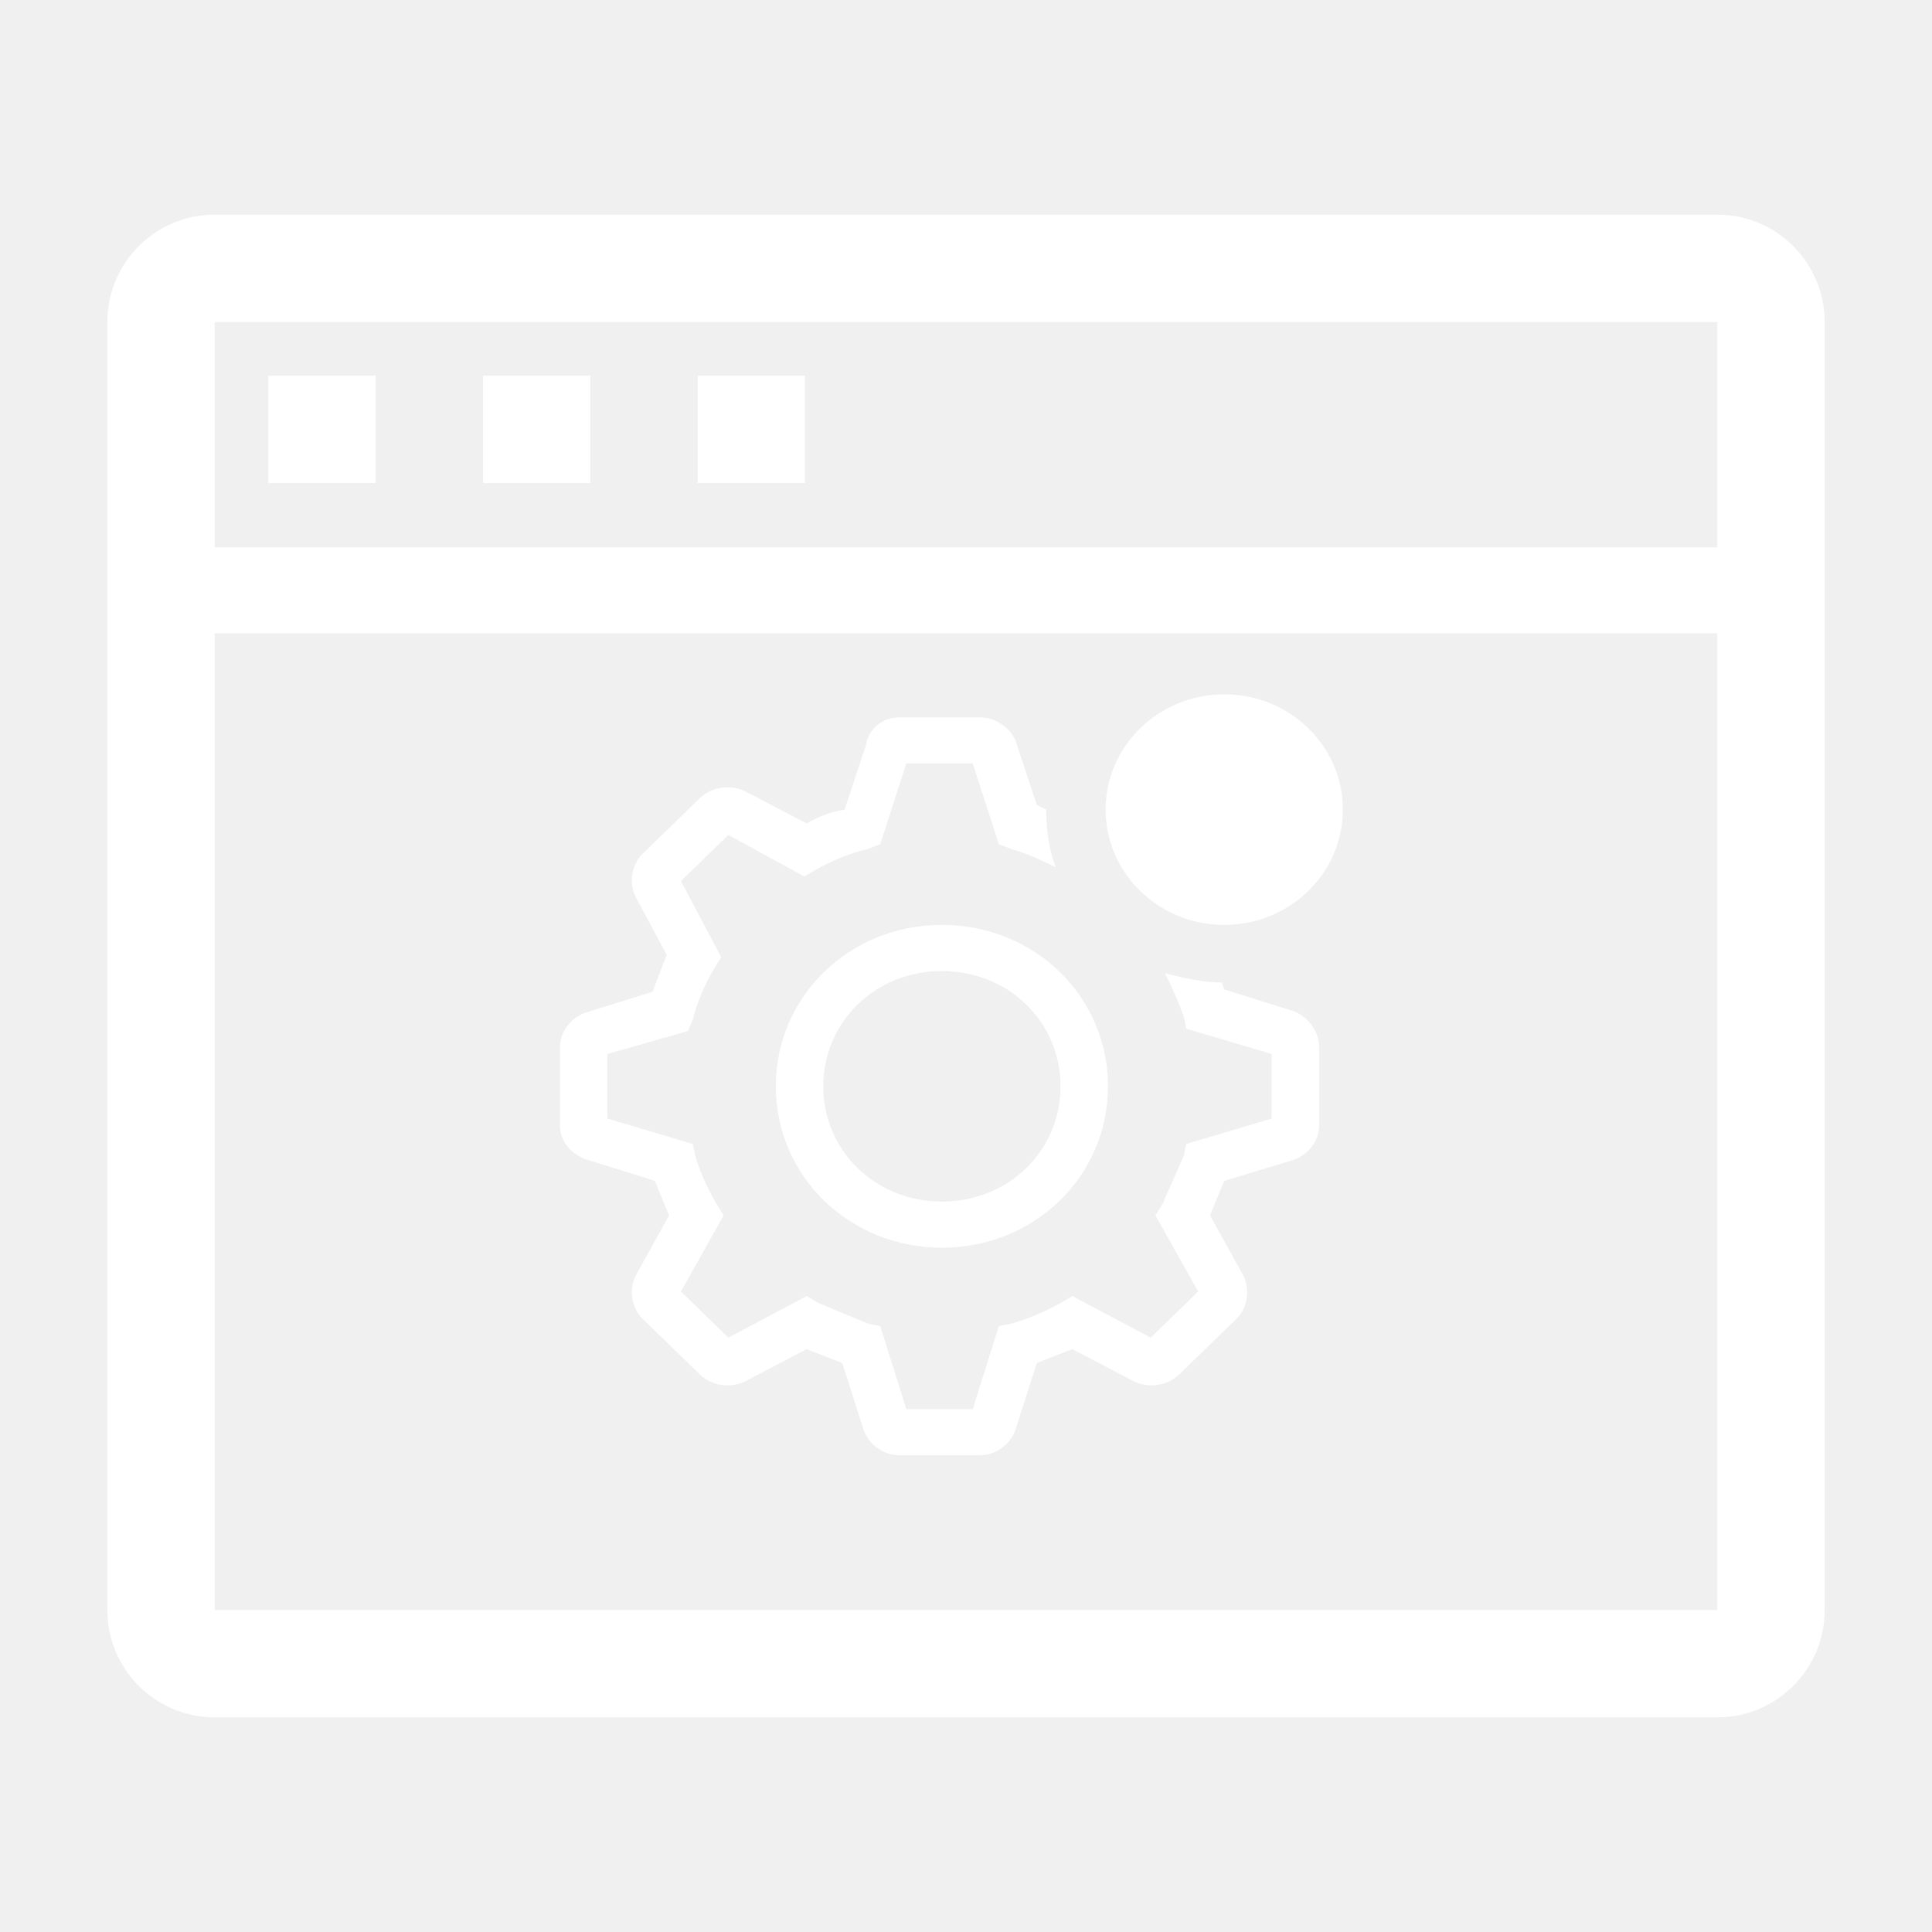
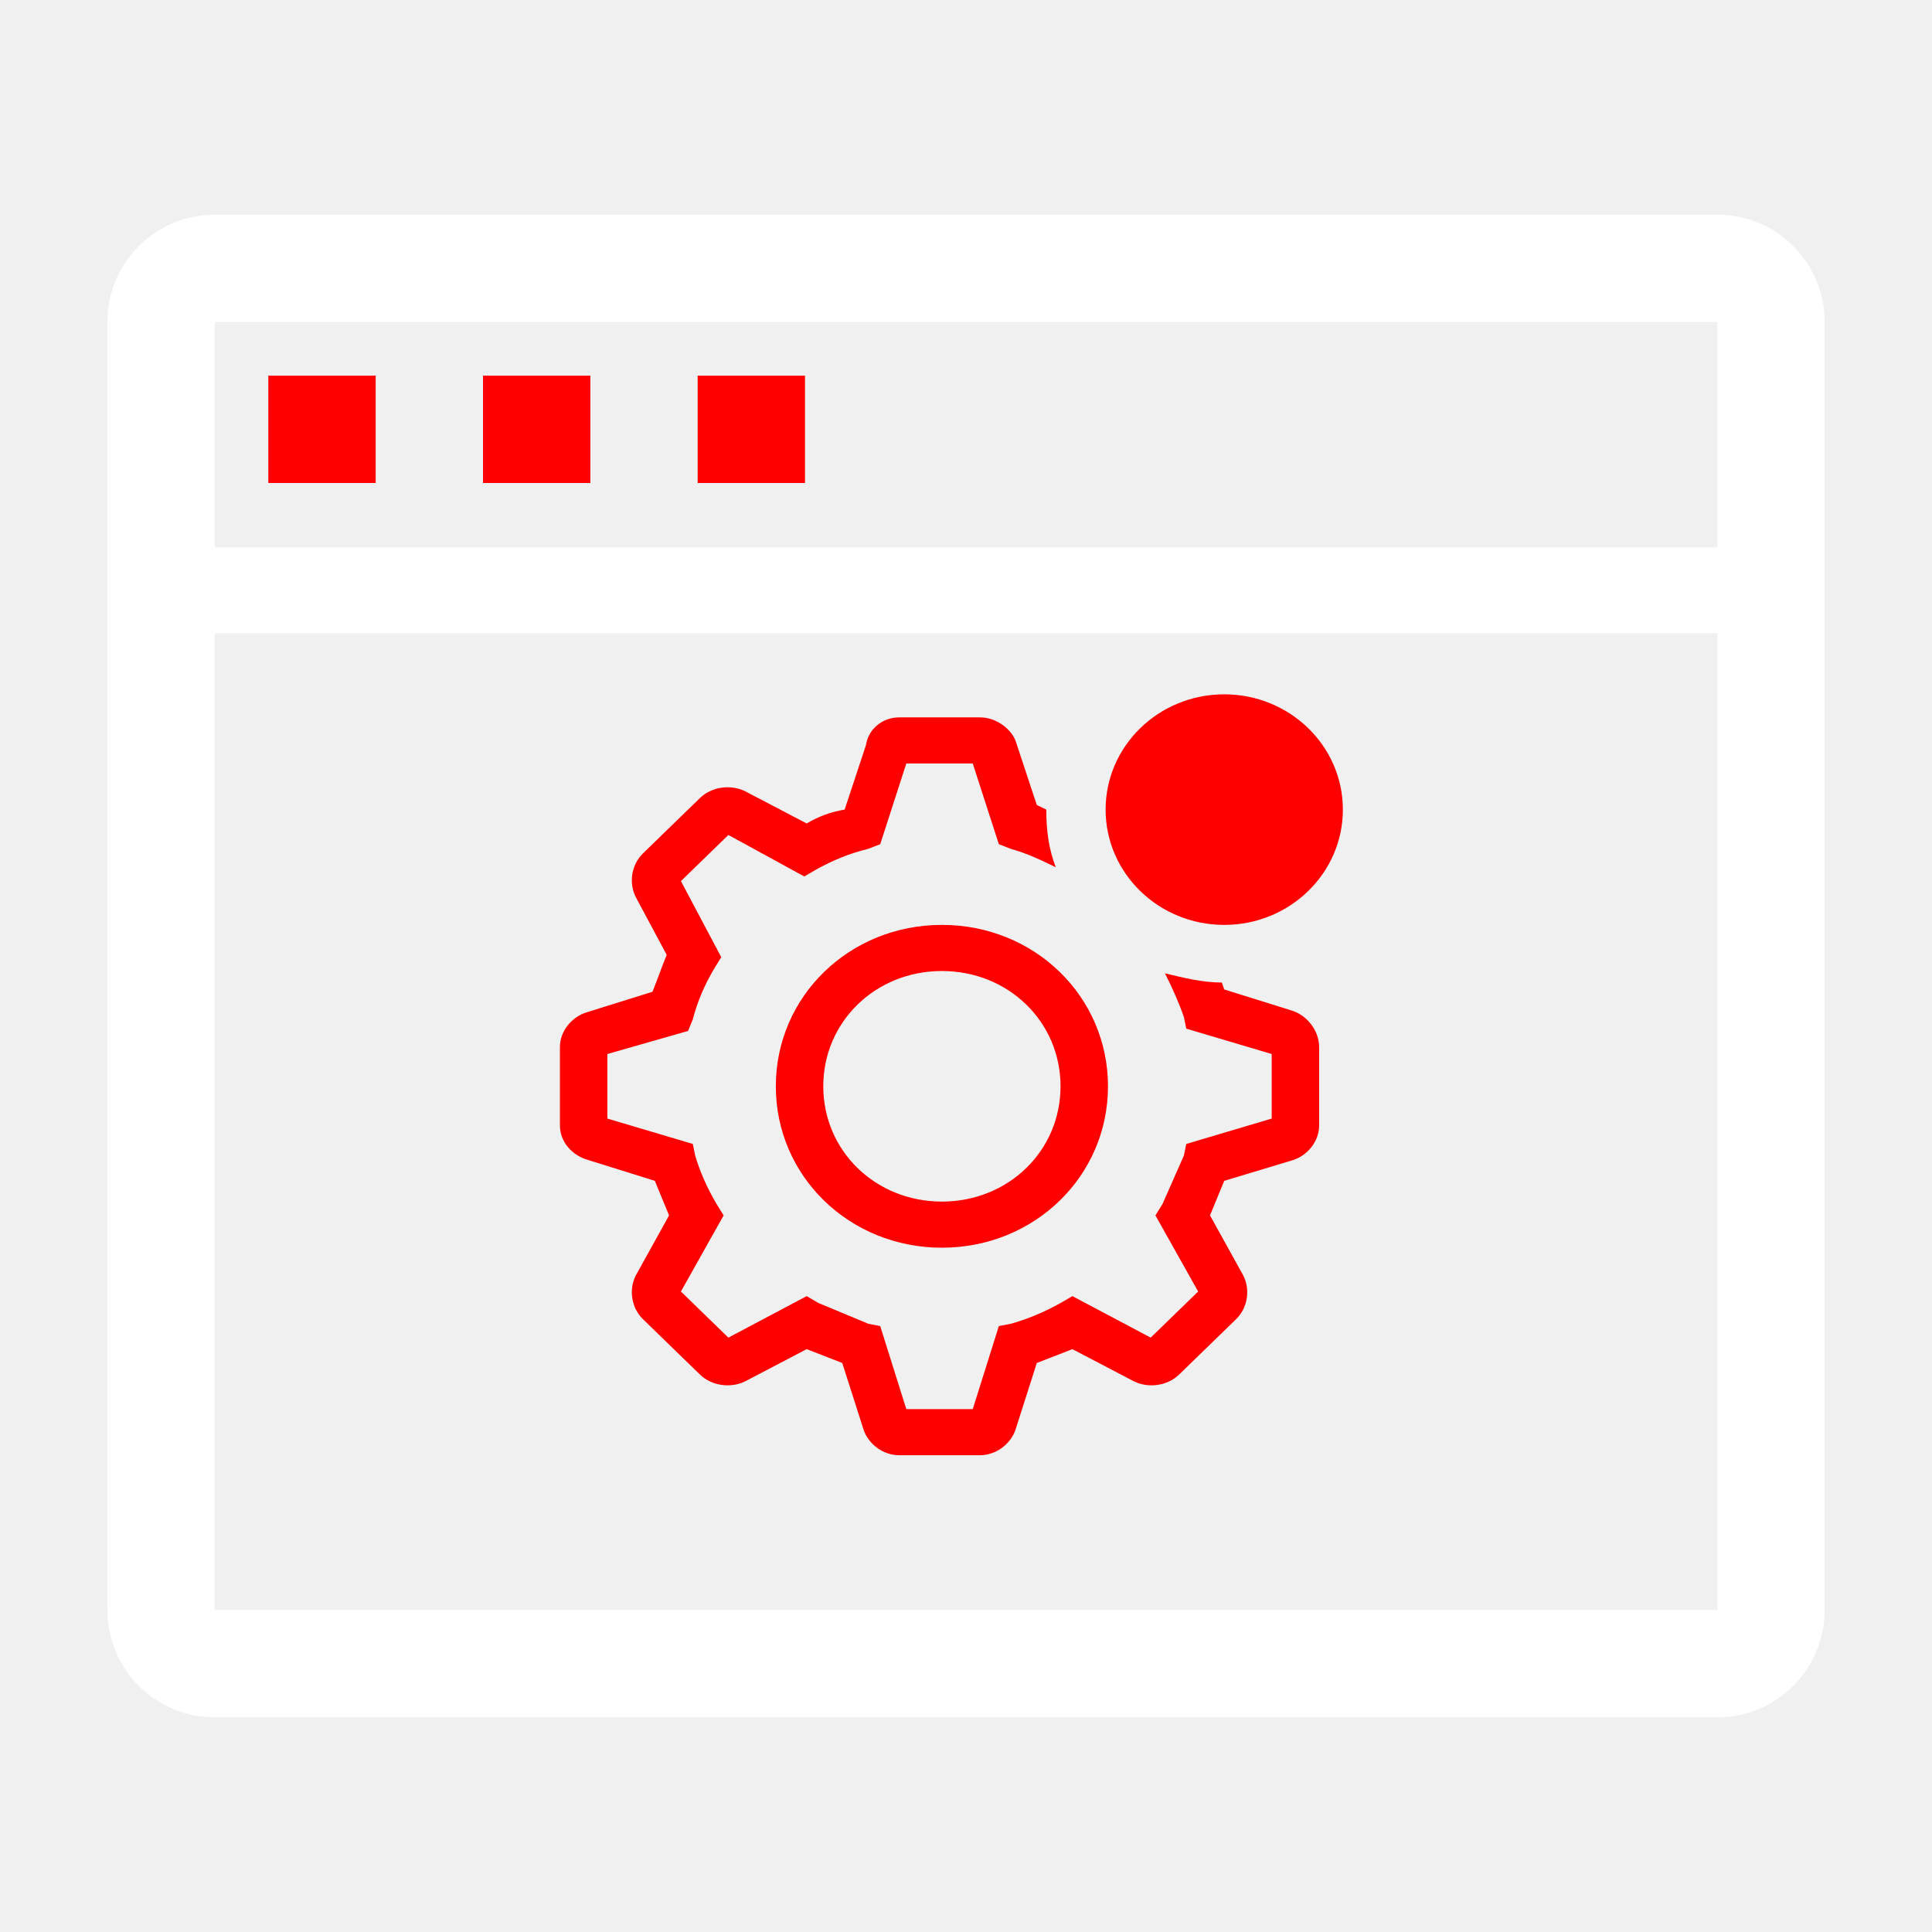
<svg xmlns="http://www.w3.org/2000/svg" version="1.1" width="36" height="36" viewBox="0 0 36 36" preserveAspectRatio="xMidYMid meet" id="svg265" xml:space="preserve">
  <defs id="defs269" />
-   <rect x="5" y="7" width="2" height="2" class="clr-i-outline clr-i-outline-path-1" id="rect255" style="fill:#ffffff" />
-   <rect x="9" y="7" width="2" height="2" class="clr-i-outline clr-i-outline-path-2" id="rect257" style="fill:#ffffff" />
-   <rect x="13" y="7" width="2" height="2" class="clr-i-outline clr-i-outline-path-3" id="rect259" style="fill:#ffffff" />
+   <rect x="5" y="7" width="2" height="2" class="clr-i-outline clr-i-outline-path-1" id="rect255" style="fill:#ff0000" />
+   <rect x="9" y="7" width="2" height="2" class="clr-i-outline clr-i-outline-path-2" id="rect257" style="fill:#ff0000" />
+   <rect x="13" y="7" width="2" height="2" class="clr-i-outline clr-i-outline-path-3" id="rect259" style="fill:#ff0000" />
  <path d="M32,4H4A2,2,0,0,0,2,6V30a2,2,0,0,0,2,2H32a2,2,0,0,0,2-2V6A2,2,0,0,0,32,4ZM4,6H32v4.2H4ZM4,30V11.8H32V30Z" class="clr-i-outline clr-i-outline-path-4" id="path261" style="fill:#ffffff" />
-   <rect x="0" y="0" width="36" height="36" fill-opacity="0" id="rect263" style="fill:#ffffff" />
-   <g id="g1" transform="matrix(0.4420922,0,0,0.4296389,9.54919,12.50809)" style="fill:#ffffff">
-     <path class="clr-i-outline--badged clr-i-outline-path-1--badged" d="m 11.1,18 c 0,3.9 3.1,7 7,7 3.9,0 7,-3.1 7,-7 0,-3.9 -3.1,-7 -7,-7 -3.9,0 -7,3.1 -7,7 z m 12,0 c 0,2.8 -2.2,5 -5,5 -2.8,0 -5,-2.2 -5,-5 0,-2.8 2.2,-5 5,-5 2.8,0 5,2.2 5,5 z" id="path1" style="fill:#ffffff" />
-     <path class="clr-i-outline--badged clr-i-outline-path-2--badged" d="M 32.8,14.7 30,13.8 29.9,13.5 c -0.8,0 -1.6,-0.2 -2.4,-0.4 0.3,0.6 0.6,1.3 0.8,1.9 l 0.1,0.5 3.6,1.1 v 2.8 l -3.6,1.1 -0.1,0.5 c -0.3,0.7 -0.6,1.4 -0.9,2.1 l -0.3,0.5 1.8,3.3 -2,2 -3.3,-1.8 -0.5,0.3 c -0.7,0.4 -1.4,0.7 -2.1,0.9 L 20.5,28.4 19.4,32 H 16.6 L 15.5,28.4 15,28.3 C 14.3,28 13.6,27.7 12.9,27.4 l -0.5,-0.3 -3.3,1.8 -2,-2 1.8,-3.3 -0.3,-0.5 C 8.2,22.4 7.9,21.7 7.7,21 L 7.6,20.5 4,19.4 v -2.8 l 3.4,-1 0.2,-0.5 c 0.2,-0.8 0.5,-1.5 0.9,-2.2 l 0.3,-0.5 -1.7,-3.3 2,-2 3.2,1.8 0.5,-0.3 C 13.5,8.2 14.2,7.9 15,7.7 L 15.5,7.5 16.6,4 h 2.8 l 1.1,3.5 0.5,0.2 c 0.7,0.2 1.3,0.5 1.9,0.8 C 22.6,7.7 22.5,6.9 22.5,6 L 22.1,5.8 21.2,3 C 21,2.5 20.4,2 19.7,2 H 16.3 C 15.6,2 15,2.5 14.9,3.2 L 14,6 C 13.4,6.1 12.9,6.3 12.4,6.6 L 9.8,5.2 C 9.2,4.9 8.4,5 7.9,5.5 L 5.5,7.9 C 5,8.4 4.9,9.2 5.2,9.8 l 1.3,2.5 C 6.3,12.8 6.1,13.4 5.9,13.9 L 3.1,14.8 C 2.5,15 2,15.6 2,16.3 v 3.4 c 0,0.7 0.5,1.3 1.2,1.5 L 6,22.1 6.6,23.6 5.2,26.2 C 4.9,26.8 5,27.6 5.5,28.1 l 2.4,2.4 c 0.5,0.5 1.3,0.6 1.9,0.3 l 2.6,-1.4 1.5,0.6 0.9,2.9 c 0.2,0.6 0.8,1.1 1.5,1.1 h 3.4 c 0.7,0 1.3,-0.5 1.5,-1.1 l 0.9,-2.9 1.5,-0.6 2.6,1.4 c 0.6,0.3 1.4,0.2 1.9,-0.3 l 2.4,-2.4 c 0.5,-0.5 0.6,-1.3 0.3,-1.9 L 29.4,23.6 30,22.1 32.9,21.2 C 33.5,21 34,20.4 34,19.7 v -3.4 c 0,-0.7 -0.5,-1.4 -1.2,-1.6 z" id="path2" style="fill:#ffffff" />
-     <circle class="clr-i-outline--badged clr-i-outline-path-3--badged clr-i-badge" cx="30" cy="6" r="5" id="circle2" style="fill:#ffffff" />
-     <rect x="0" y="0" width="36" height="36" fill-opacity="0" id="rect2" style="fill:#ffffff" />
+   <rect x="0" y="0" width="36" height="36" fill-opacity="0" id="rect263" style="fill:#000000" />
+   <g id="g1" transform="matrix(0.4420922,0,0,0.4296389,9.54919,12.50809)" style="fill:#ff0000">
+     <path class="clr-i-outline--badged clr-i-outline-path-1--badged" d="m 11.1,18 c 0,3.9 3.1,7 7,7 3.9,0 7,-3.1 7,-7 0,-3.9 -3.1,-7 -7,-7 -3.9,0 -7,3.1 -7,7 z m 12,0 c 0,2.8 -2.2,5 -5,5 -2.8,0 -5,-2.2 -5,-5 0,-2.8 2.2,-5 5,-5 2.8,0 5,2.2 5,5 z" id="path1" style="fill:#ff0000" />
+     <path class="clr-i-outline--badged clr-i-outline-path-2--badged" d="M 32.8,14.7 30,13.8 29.9,13.5 c -0.8,0 -1.6,-0.2 -2.4,-0.4 0.3,0.6 0.6,1.3 0.8,1.9 l 0.1,0.5 3.6,1.1 v 2.8 l -3.6,1.1 -0.1,0.5 c -0.3,0.7 -0.6,1.4 -0.9,2.1 l -0.3,0.5 1.8,3.3 -2,2 -3.3,-1.8 -0.5,0.3 c -0.7,0.4 -1.4,0.7 -2.1,0.9 L 20.5,28.4 19.4,32 H 16.6 L 15.5,28.4 15,28.3 C 14.3,28 13.6,27.7 12.9,27.4 l -0.5,-0.3 -3.3,1.8 -2,-2 1.8,-3.3 -0.3,-0.5 C 8.2,22.4 7.9,21.7 7.7,21 L 7.6,20.5 4,19.4 v -2.8 l 3.4,-1 0.2,-0.5 c 0.2,-0.8 0.5,-1.5 0.9,-2.2 l 0.3,-0.5 -1.7,-3.3 2,-2 3.2,1.8 0.5,-0.3 C 13.5,8.2 14.2,7.9 15,7.7 L 15.5,7.5 16.6,4 h 2.8 l 1.1,3.5 0.5,0.2 c 0.7,0.2 1.3,0.5 1.9,0.8 C 22.6,7.7 22.5,6.9 22.5,6 L 22.1,5.8 21.2,3 C 21,2.5 20.4,2 19.7,2 H 16.3 C 15.6,2 15,2.5 14.9,3.2 L 14,6 C 13.4,6.1 12.9,6.3 12.4,6.6 L 9.8,5.2 C 9.2,4.9 8.4,5 7.9,5.5 L 5.5,7.9 C 5,8.4 4.9,9.2 5.2,9.8 l 1.3,2.5 C 6.3,12.8 6.1,13.4 5.9,13.9 L 3.1,14.8 C 2.5,15 2,15.6 2,16.3 v 3.4 c 0,0.7 0.5,1.3 1.2,1.5 L 6,22.1 6.6,23.6 5.2,26.2 C 4.9,26.8 5,27.6 5.5,28.1 l 2.4,2.4 c 0.5,0.5 1.3,0.6 1.9,0.3 l 2.6,-1.4 1.5,0.6 0.9,2.9 c 0.2,0.6 0.8,1.1 1.5,1.1 h 3.4 c 0.7,0 1.3,-0.5 1.5,-1.1 l 0.9,-2.9 1.5,-0.6 2.6,1.4 c 0.6,0.3 1.4,0.2 1.9,-0.3 l 2.4,-2.4 c 0.5,-0.5 0.6,-1.3 0.3,-1.9 L 29.4,23.6 30,22.1 32.9,21.2 C 33.5,21 34,20.4 34,19.7 v -3.4 c 0,-0.7 -0.5,-1.4 -1.2,-1.6 z" id="path2" style="fill:#ff0000" />
+     <circle class="clr-i-outline--badged clr-i-outline-path-3--badged clr-i-badge" cx="30" cy="6" r="5" id="circle2" style="fill:#ff0000" />
+     <rect x="0" y="0" width="36" height="36" fill-opacity="0" id="rect2" style="fill:#ff0000" />
  </g>
</svg>
